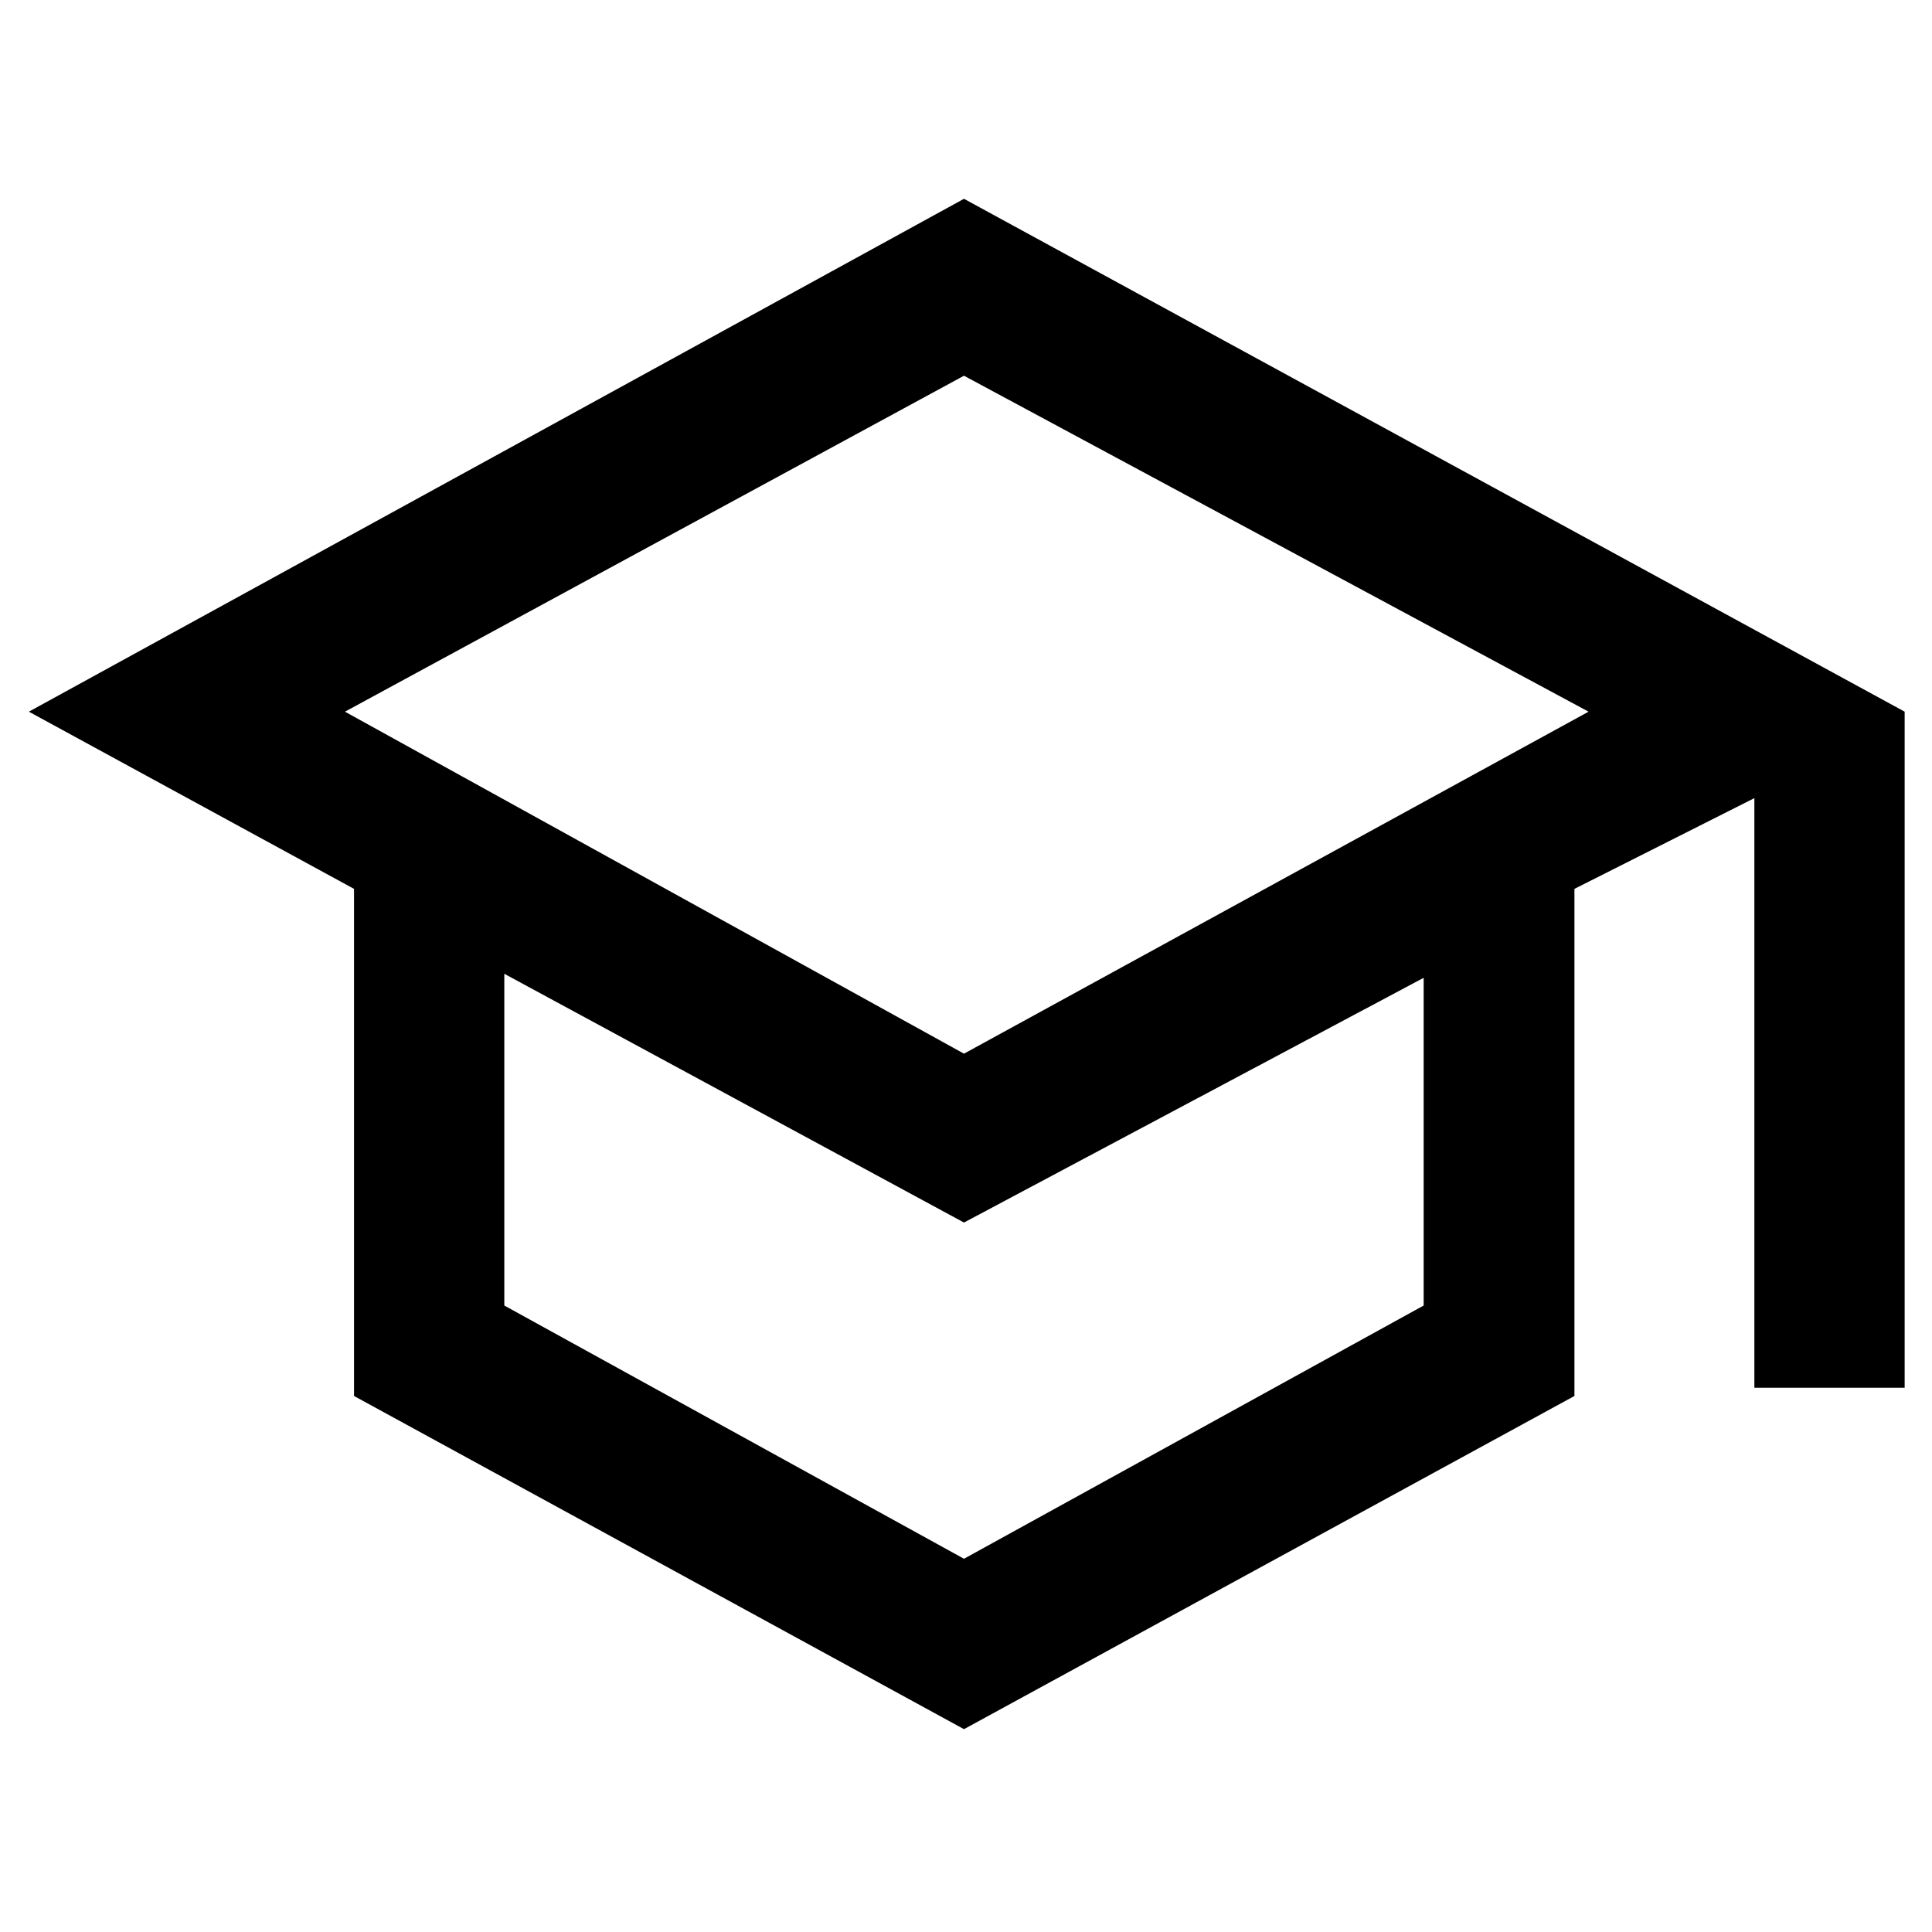
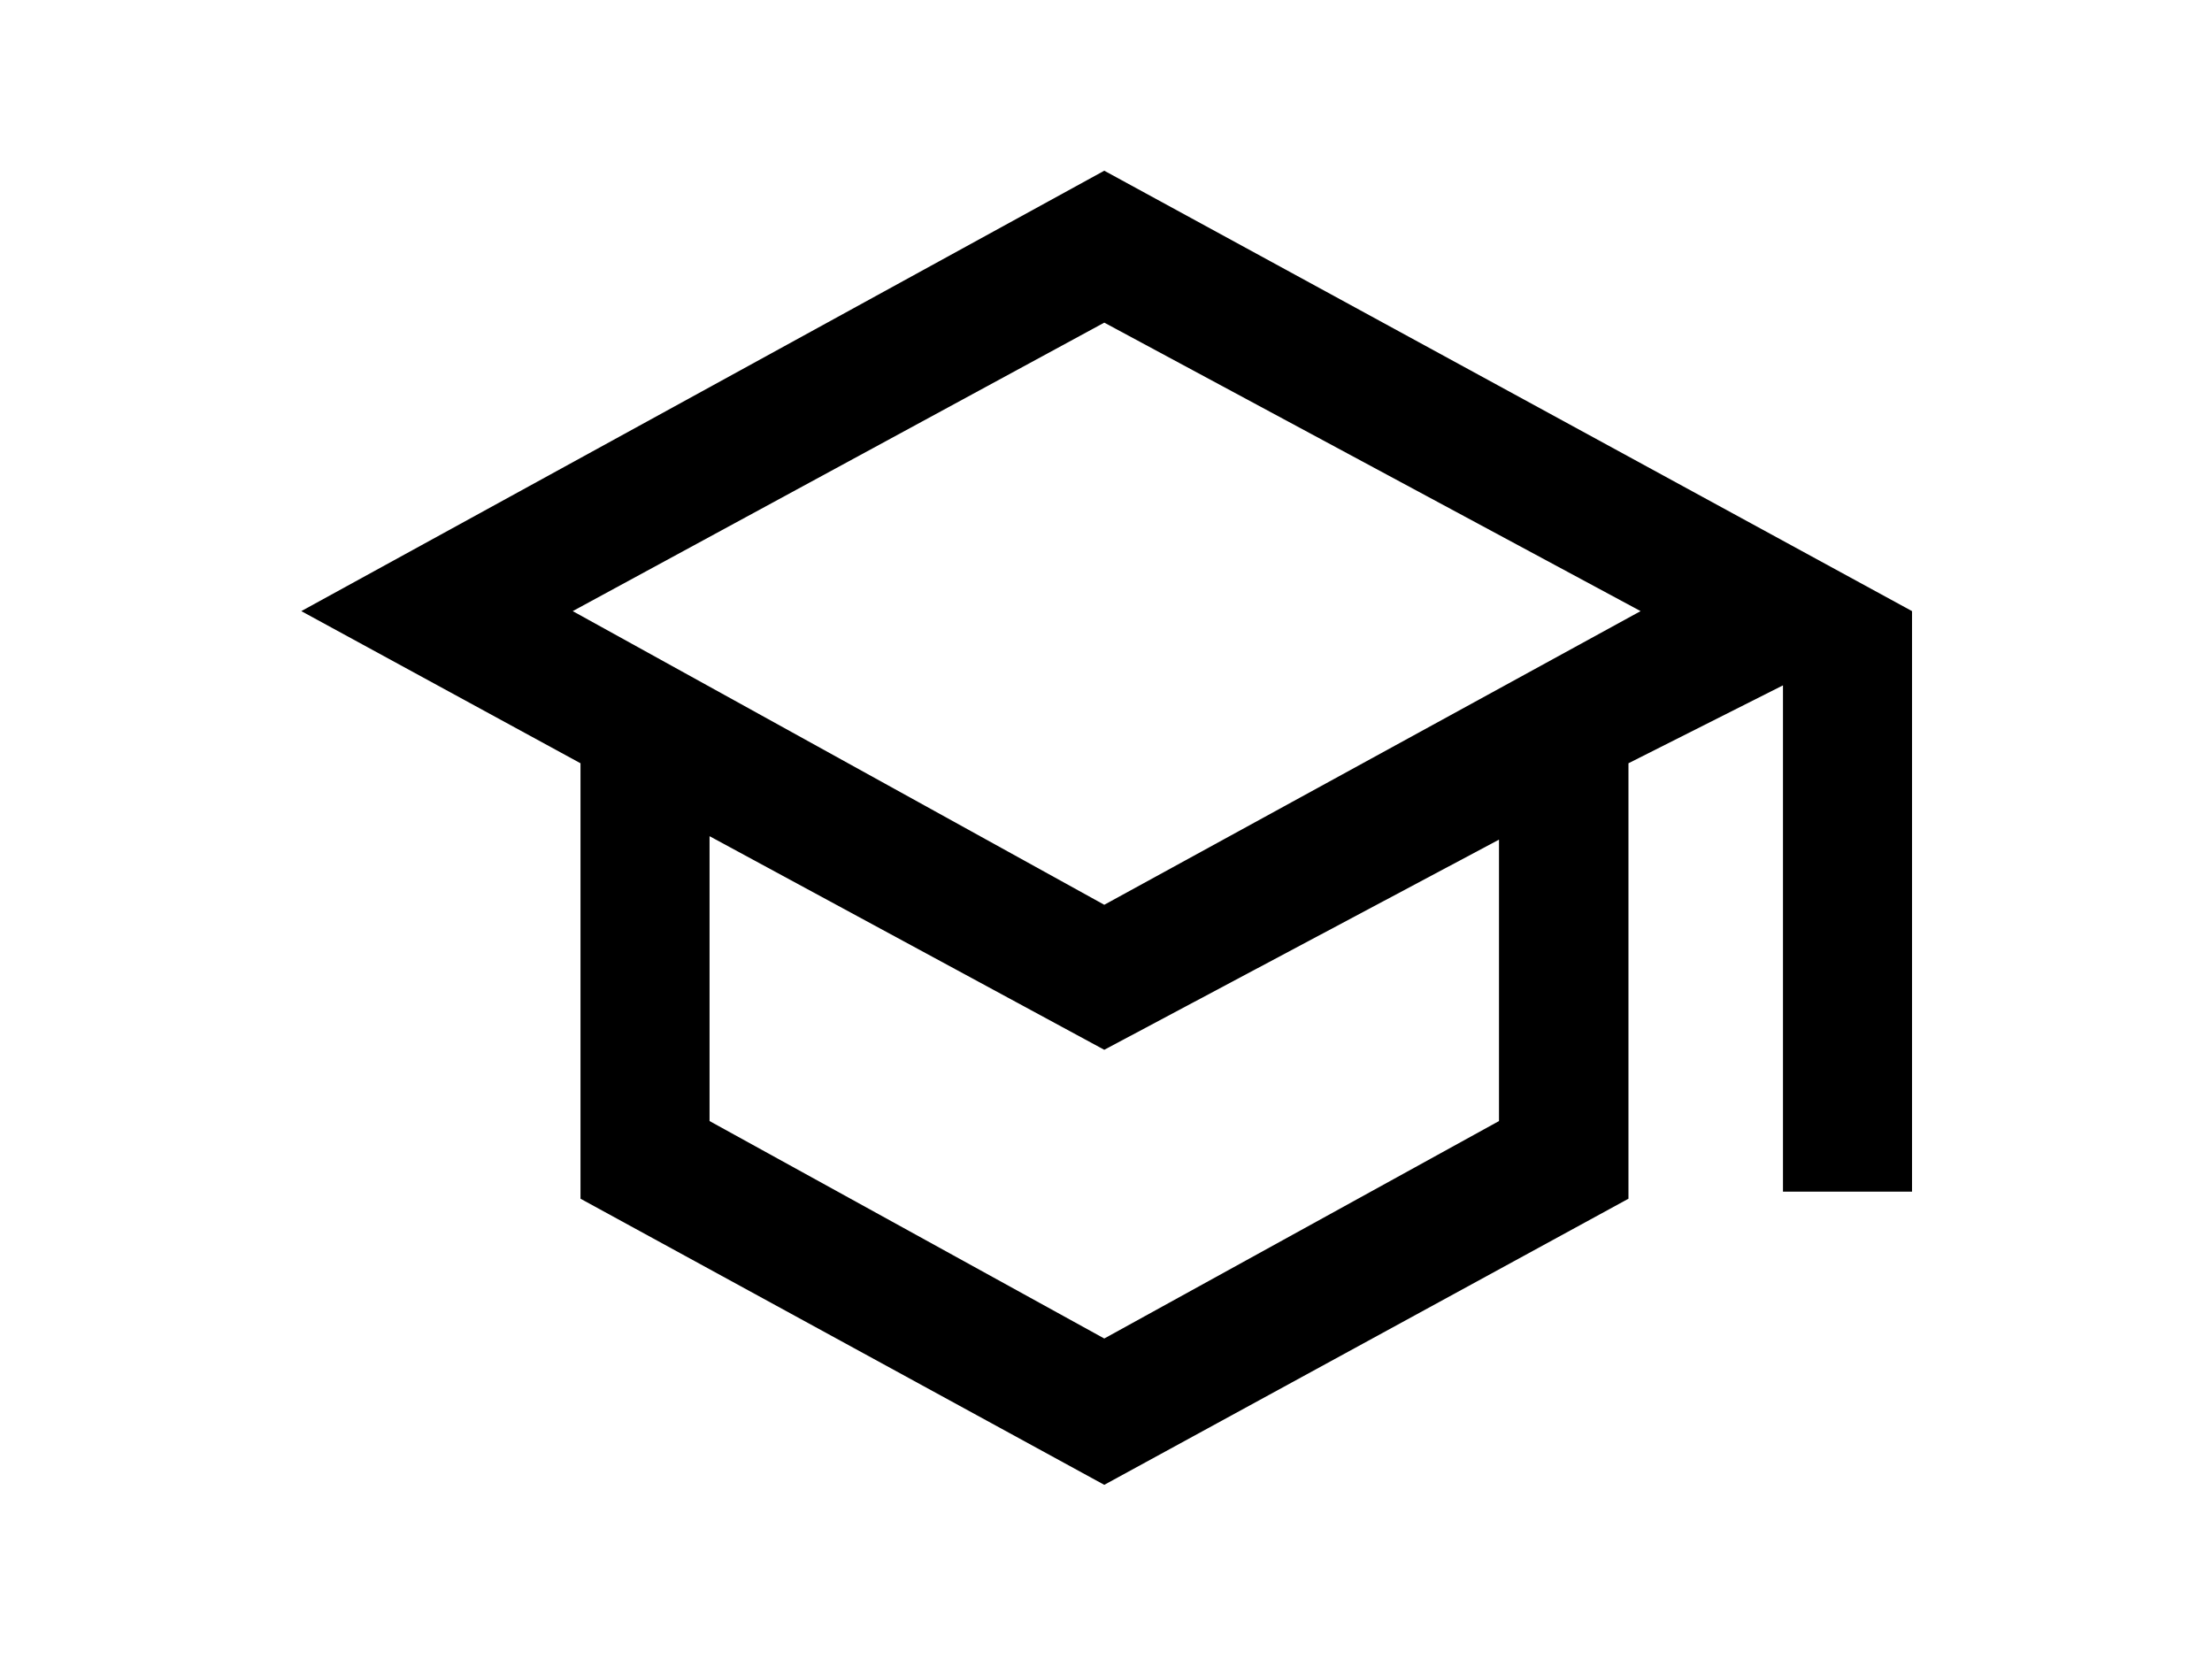
- <svg xmlns="http://www.w3.org/2000/svg" height="48" viewBox="0 96 960 960" width="48">
+ <svg xmlns="http://www.w3.org/2000/svg" height="36" viewBox="0 96 960 960" width="48">
  <path d="M479 955.217 175.913 789.652V537.674L14.348 449.63 479 194.783 946.413 449.63v335.935h-74.674V492.587l-89.413 45.087v251.978L479 955.217Zm0-335.652L789.348 449.63 479 282.696 171.413 449.63 479 619.565Zm0 250.978 228.413-125.836V581.87L479 703.478 250.587 579.87v164.837L479 870.543Zm1.761-250.978ZM479 703.37Zm0 0Z" />
</svg>
